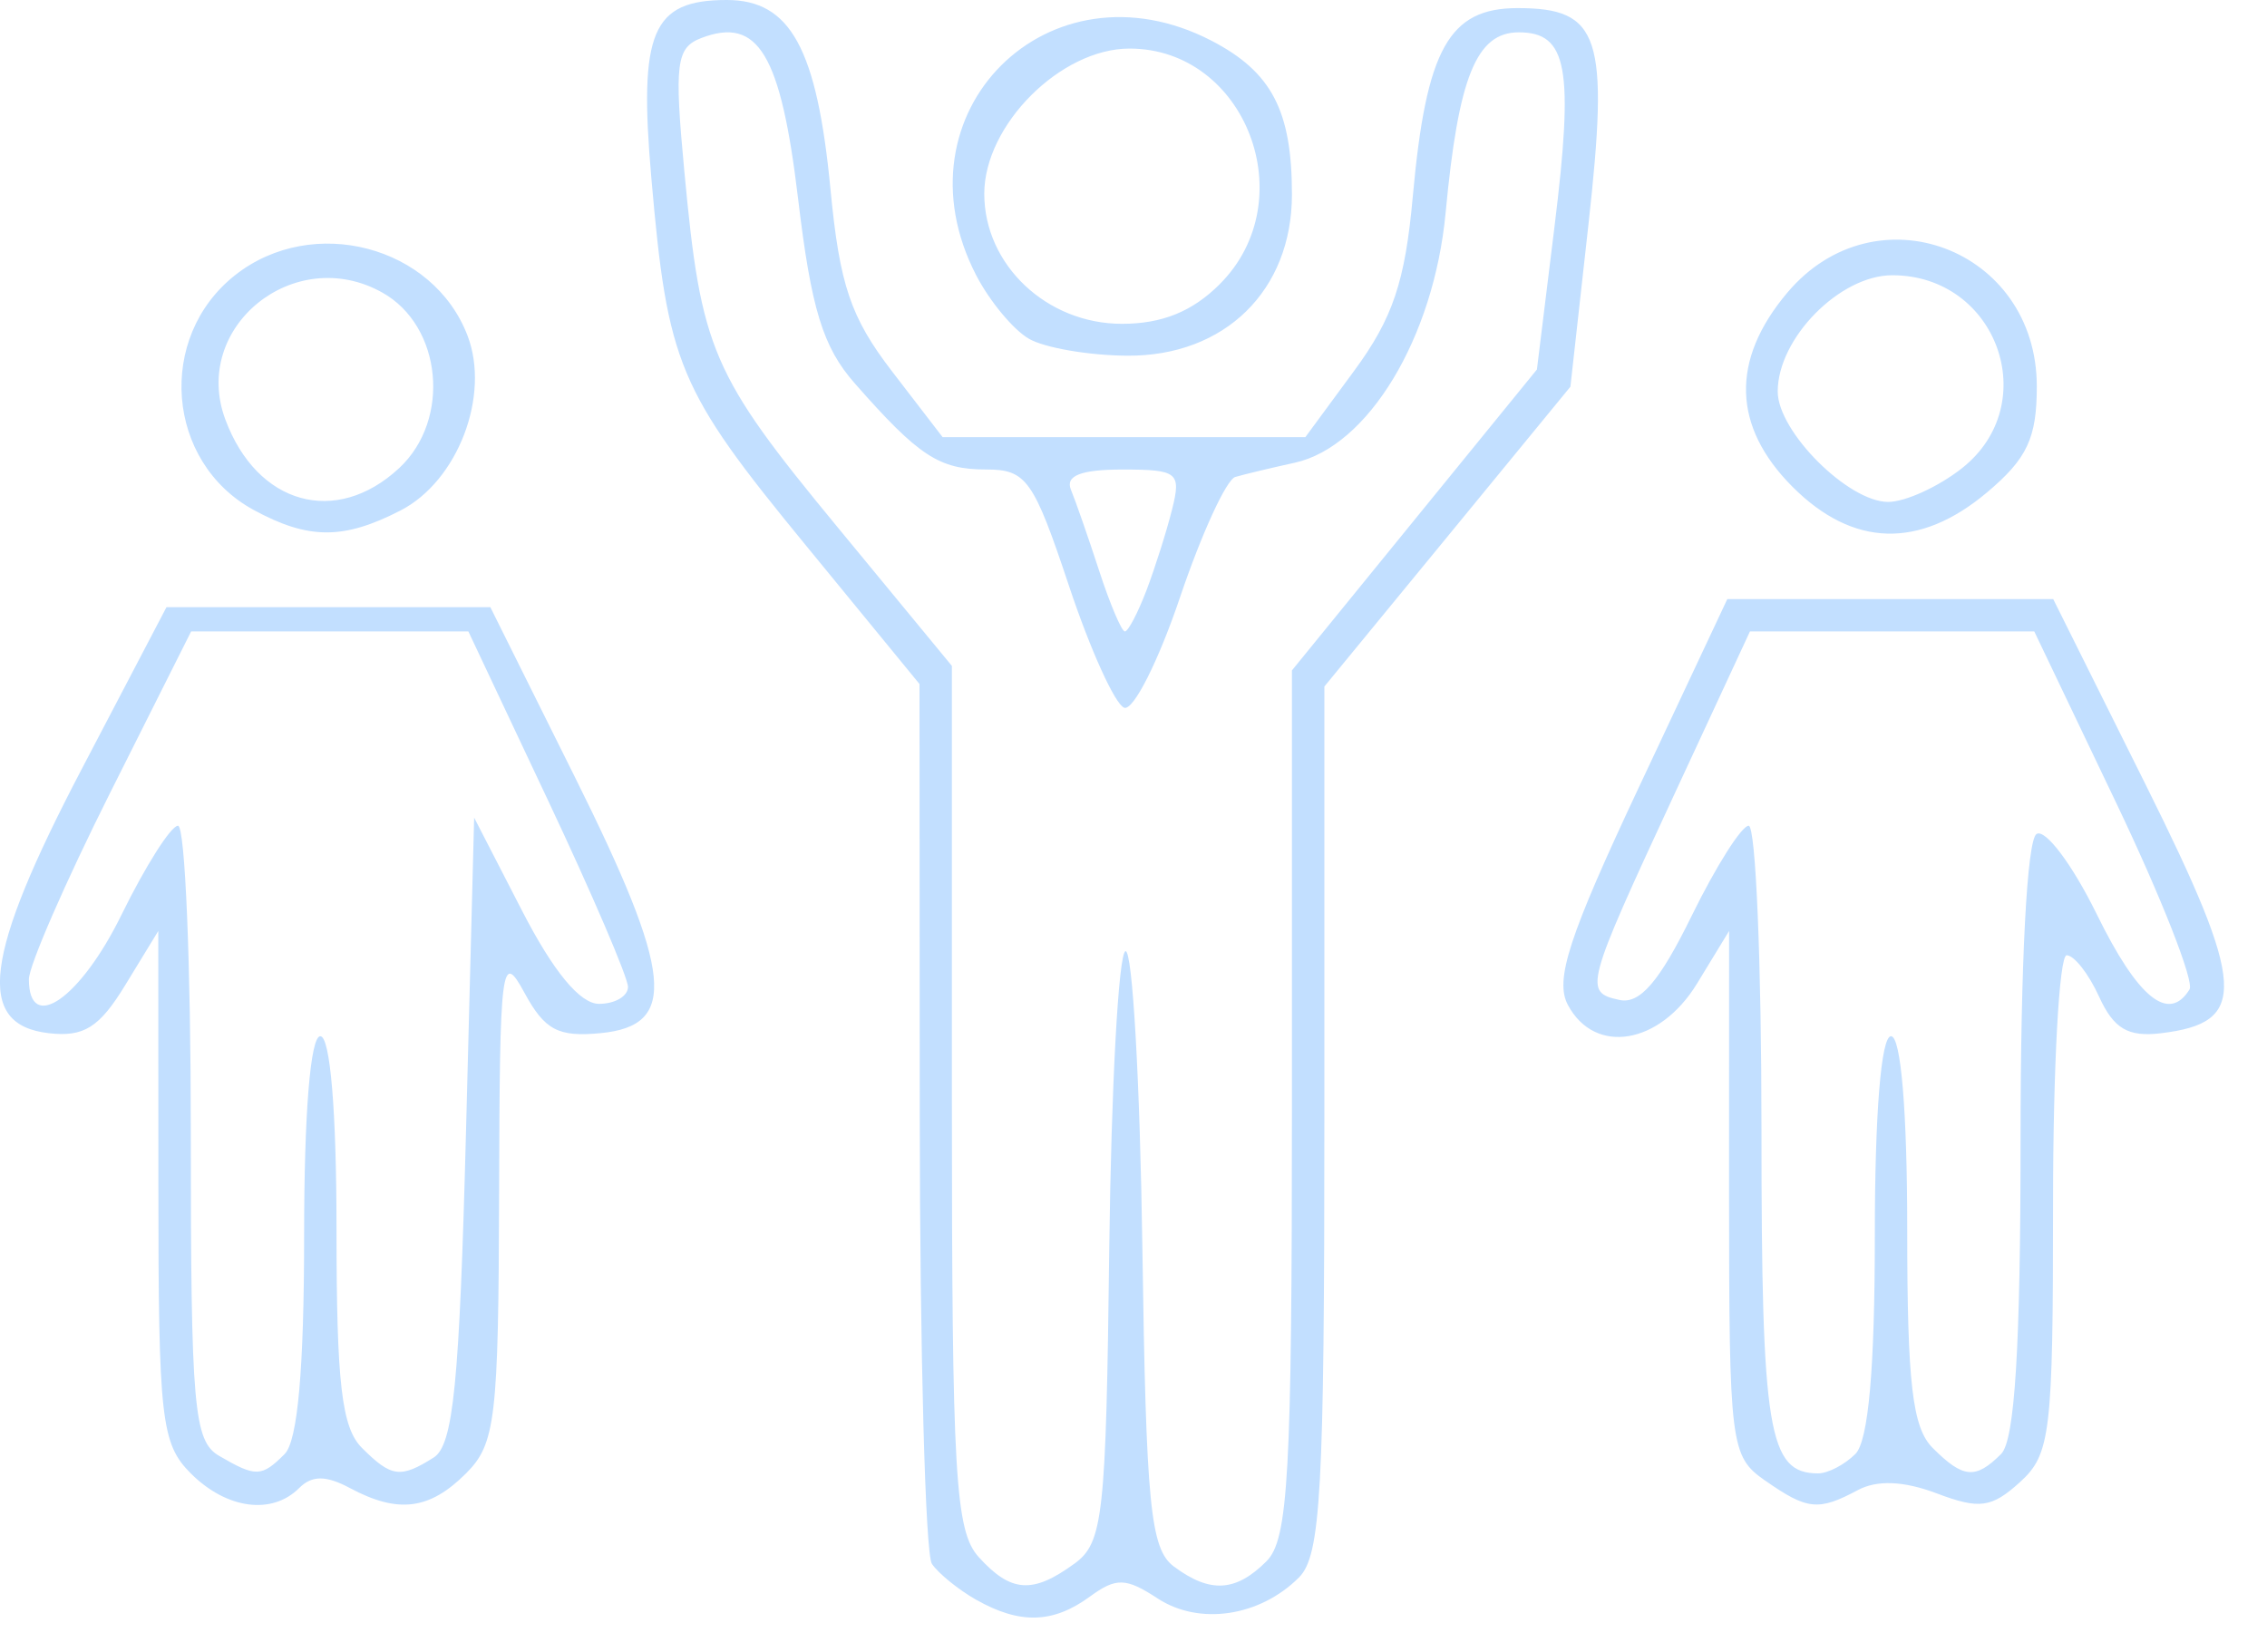
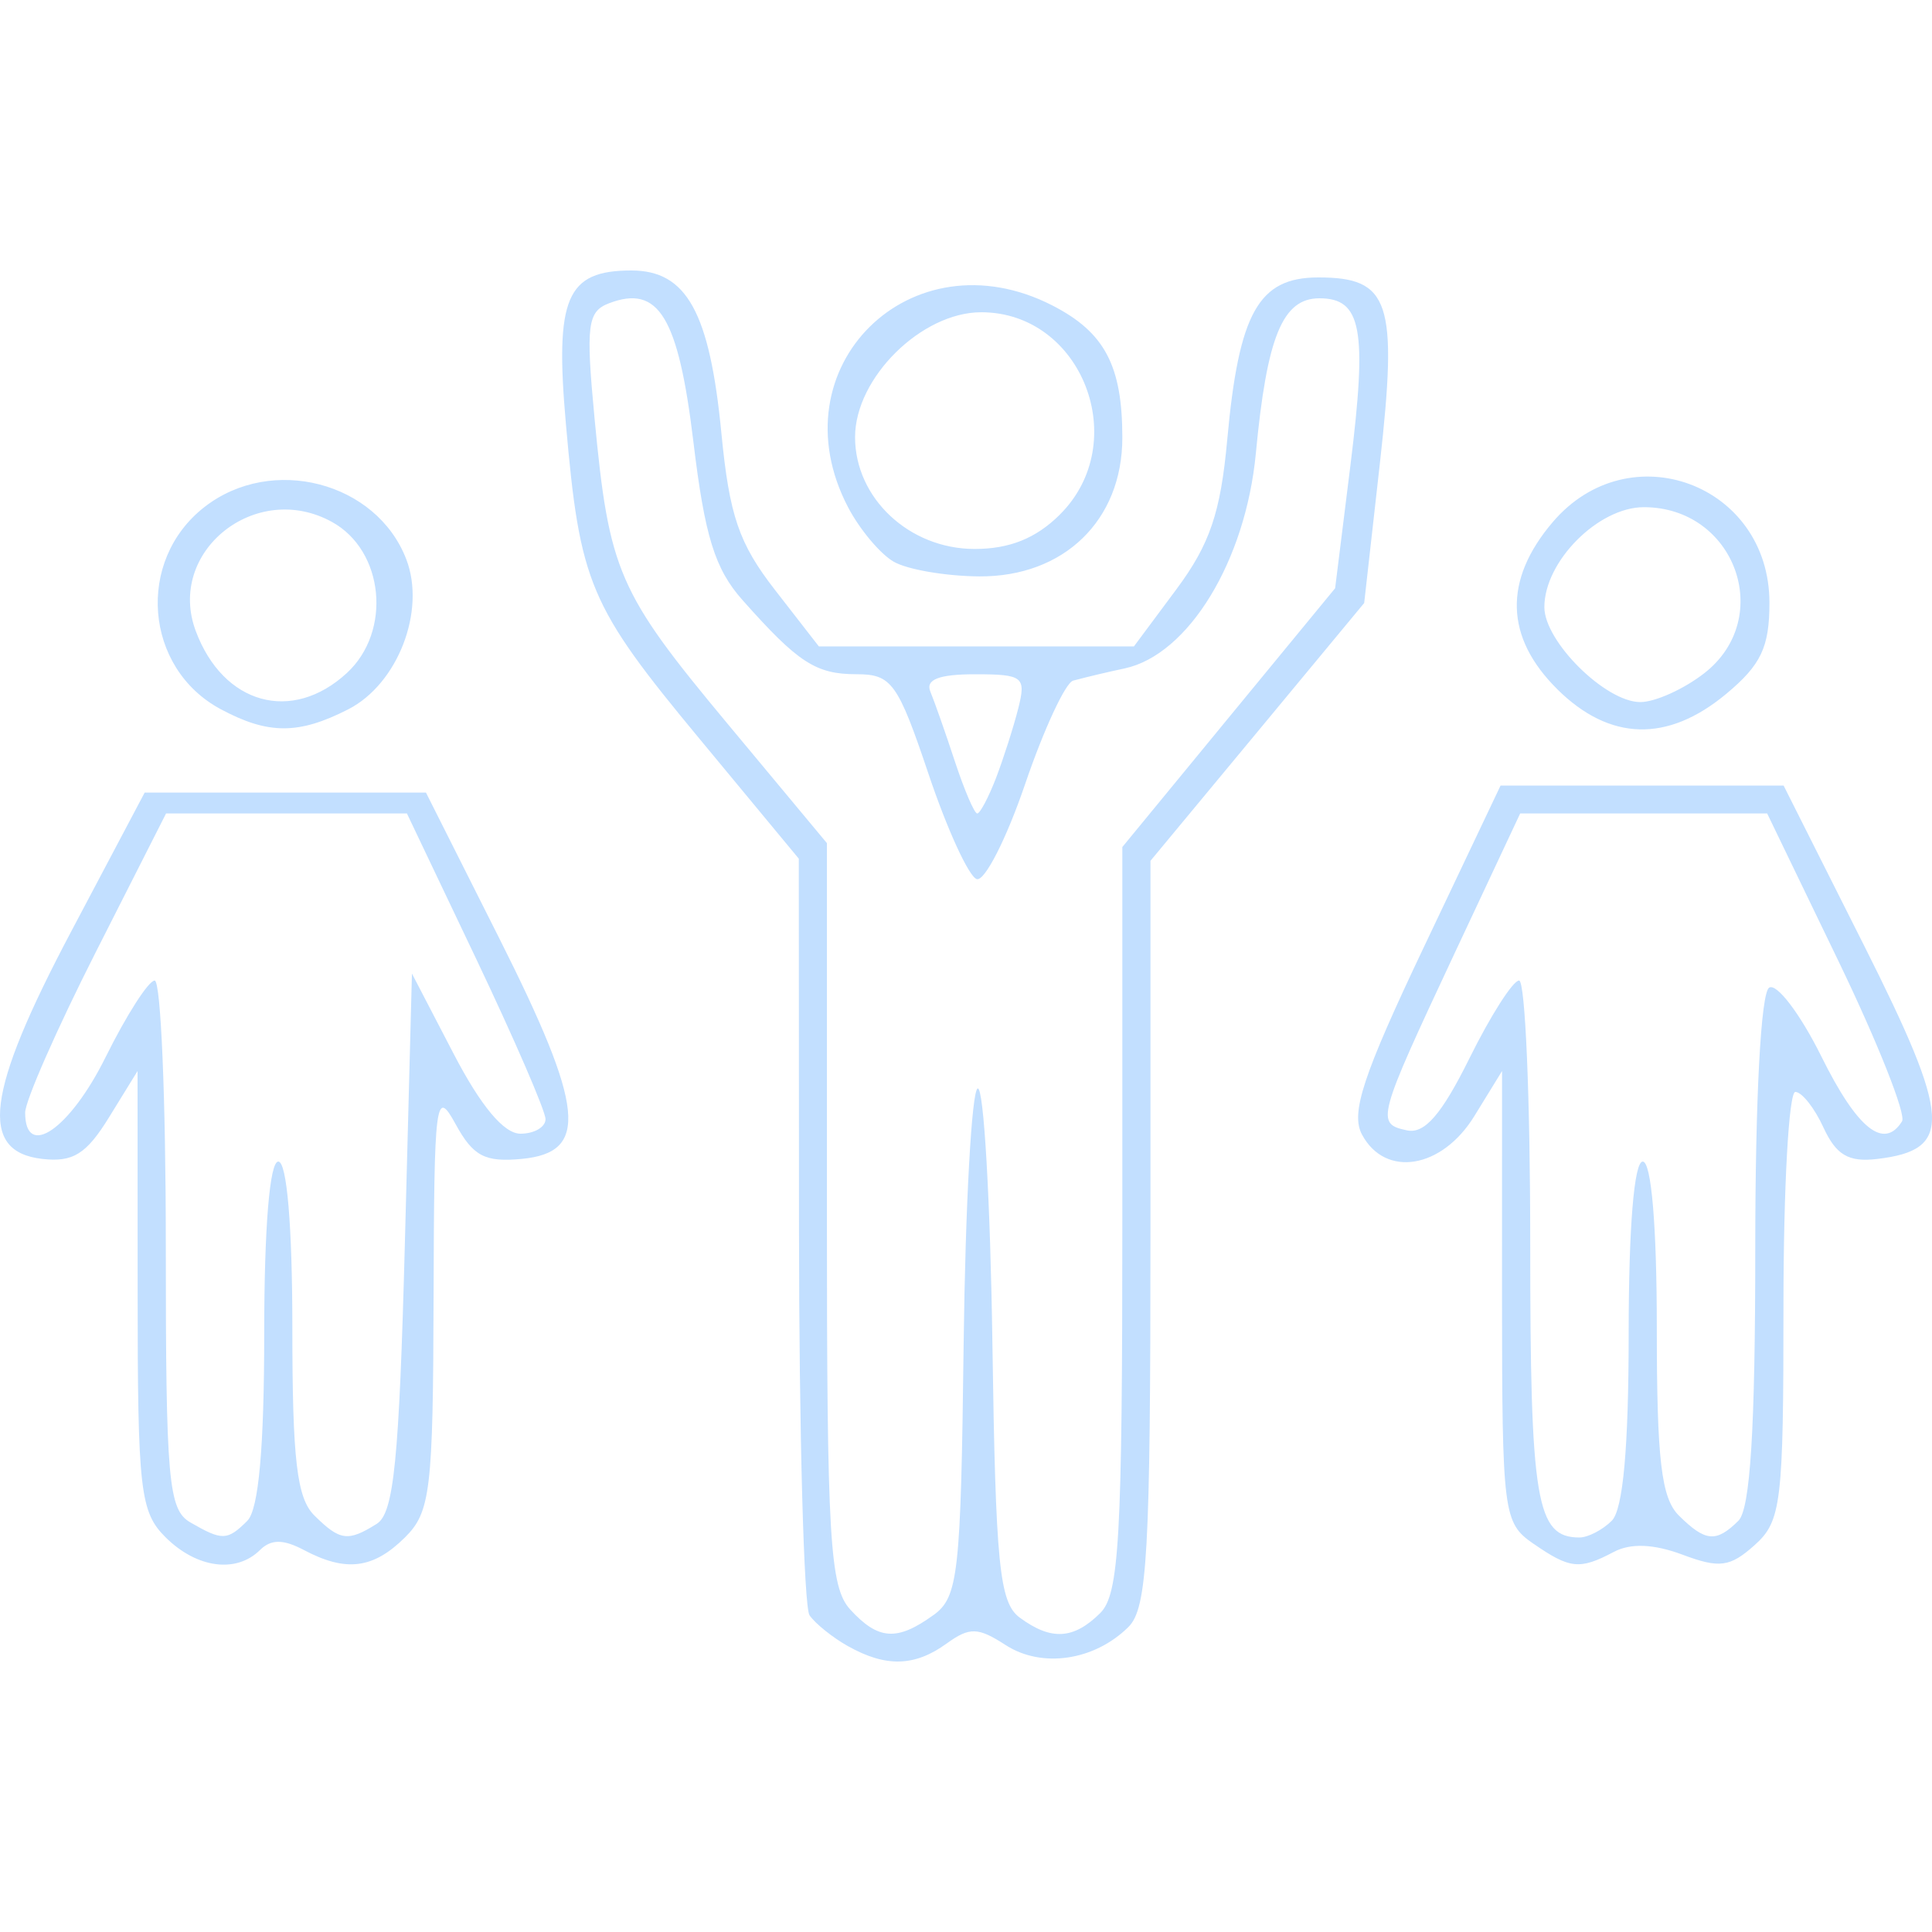
- <svg xmlns="http://www.w3.org/2000/svg" width="44.8" height="32.64">
-   <path d="M19.291 31.618c-.352-.2-.746-.52-.875-.71-.13-.192-.237-4.182-.24-8.869l-.005-8.52-2.262-2.76c-2.507-3.057-2.716-3.555-3.037-7.238C12.619.625 12.884 0 14.363 0c1.257 0 1.782.958 2.049 3.742.181 1.891.398 2.533 1.218 3.6l.998 1.298h7.168l.966-1.313c.762-1.036 1.006-1.762 1.157-3.44C28.183.969 28.632.16 29.99.16c1.63 0 1.813.557 1.4 4.282l-.356 3.201-2.43 2.963-2.432 2.962v8.553c0 7.346-.07 8.624-.502 9.056-.776.776-1.971.953-2.794.414-.627-.41-.818-.416-1.339-.035-.728.532-1.383.55-2.245.062zm1.94-.712c.57-.417.626-.927.69-6.24.039-3.182.183-5.822.32-5.866.138-.044.288 2.584.334 5.84.073 5.107.158 5.975.622 6.32.715.533 1.224.504 1.831-.103.432-.432.503-1.707.503-9.054V13.25l2.42-2.973 2.421-2.974.347-2.818c.387-3.14.257-3.846-.705-3.846-.837 0-1.194.879-1.446 3.567-.233 2.473-1.533 4.624-2.985 4.94-.469.103-.996.229-1.172.281-.176.052-.668 1.124-1.093 2.382-.425 1.258-.92 2.239-1.1 2.179-.18-.06-.672-1.144-1.093-2.409-.701-2.103-.842-2.3-1.64-2.3-.926 0-1.33-.264-2.593-1.702-.63-.715-.861-1.47-1.12-3.647-.342-2.864-.79-3.609-1.914-3.178-.495.19-.535.5-.334 2.637.331 3.534.533 4.003 3.023 7.025l2.264 2.747v8.514c0 7.473.065 8.585.53 9.099.637.703 1.065.733 1.89.131zm1.426-19.24c.17-.448.398-1.168.506-1.6.183-.728.111-.786-.984-.786-.82 0-1.13.122-1.015.4.091.22.342.94.557 1.6.215.66.444 1.2.509 1.2.064 0 .256-.366.427-.814zM3.77 29.12c-.585-.586-.64-1.068-.64-5.68l-.002-5.04-.647 1.06c-.516.848-.821 1.04-1.518.96-1.454-.167-1.284-1.523.652-5.22L3.29 12h6.4l1.672 3.36c1.938 3.894 2.04 4.91.508 5.059-.84.081-1.106-.06-1.507-.8-.455-.839-.488-.573-.5 3.981-.012 4.444-.07 4.937-.653 5.52-.722.722-1.342.8-2.295.29-.473-.253-.75-.253-1.003 0-.538.538-1.435.417-2.142-.29zm1.856-.384c.257-.257.384-1.685.384-4.32 0-2.41.124-3.936.32-3.936s.32 1.486.32 3.817c0 3.044.102 3.92.503 4.32.581.58.76.605 1.417.19.39-.246.51-1.46.64-6.475l.16-6.172.947 1.84c.619 1.203 1.145 1.84 1.52 1.84.315 0 .573-.15.573-.335 0-.185-.71-1.84-1.577-3.68L9.256 12.48H3.777l-1.603 3.194c-.881 1.757-1.603 3.413-1.603 3.68 0 1.09 1.02.38 1.83-1.274.475-.968.978-1.76 1.117-1.76.14 0 .253 2.729.253 6.064 0 5.438.058 6.098.56 6.39.727.424.838.42 1.296-.038zm29.255.526c-.685-.48-.71-.689-.712-5.68L34.17 18.4l-.634 1.04c-.736 1.206-2.018 1.42-2.551.423-.265-.494.016-1.354 1.41-4.32l1.74-3.703h6.44l1.835 3.684c1.98 3.98 2.023 4.69.293 4.897-.65.078-.932-.09-1.22-.72-.205-.452-.494-.821-.642-.821-.148 0-.269 2.21-.269 4.91 0 4.544-.049 4.955-.656 5.505-.56.507-.8.539-1.643.22-.655-.247-1.18-.268-1.562-.063-.776.415-.997.392-1.828-.19zm1.785-.526c.257-.257.384-1.685.384-4.32 0-2.41.124-3.936.32-3.936s.32 1.486.32 3.817c0 3.044.102 3.92.503 4.32.604.604.847.625 1.353.119.27-.27.384-2.108.384-6.221 0-3.492.127-5.916.316-6.032.173-.108.707.604 1.187 1.58.815 1.664 1.424 2.159 1.836 1.492.096-.156-.554-1.812-1.446-3.68l-1.622-3.395h-5.619l-1.488 3.206c-1.771 3.818-1.8 3.922-1.091 4.077.403.088.79-.361 1.427-1.661.48-.98.988-1.782 1.127-1.782.14 0 .253 2.707.253 6.016 0 5.963.136 6.784 1.12 6.784.194 0 .525-.173.736-.384zM5.015 10.08c-1.735-.943-1.93-3.414-.365-4.645 1.53-1.203 3.914-.578 4.591 1.203.45 1.184-.194 2.865-1.32 3.448-1.13.583-1.823.582-2.906-.006Zm2.874-.829c1.027-.957.848-2.809-.336-3.47-1.734-.97-3.777.683-3.101 2.507.625 1.687 2.189 2.125 3.437.963Zm27.538.374c-1.193-1.193-1.23-2.507-.107-3.84 1.743-2.072 4.931-.874 4.931 1.852 0 1.021-.19 1.427-.984 2.095-1.334 1.122-2.648 1.085-3.84-.107zm3.341-.368c1.616-1.271.7-3.817-1.373-3.817-1.037 0-2.264 1.246-2.264 2.298 0 .79 1.393 2.182 2.183 2.182.336 0 .99-.298 1.454-.663zM20.331 6.694c-.308-.179-.776-.744-1.04-1.254-1.661-3.213 1.431-6.3 4.647-4.637 1.192.617 1.593 1.383 1.593 3.04 0 1.9-1.329 3.2-3.255 3.187-.762-.005-1.637-.156-1.945-.336zm3.775-1.08c1.66-1.66.512-4.654-1.785-4.654-1.36 0-2.87 1.51-2.87 2.87 0 1.404 1.234 2.57 2.72 2.57.794 0 1.393-.243 1.935-.785z" style="fill:#C2DFFF;stroke-width:1" />
+ <svg xmlns="http://www.w3.org/2000/svg" width="50" height="50">
+   <path d="M21.947 42.604c-.4-.226-.849-.586-.996-.8-.147-.216-.27-4.71-.273-9.987l-.005-9.594-2.574-3.108c-2.852-3.442-3.09-4.003-3.454-8.15C14.357 7.704 14.658 7 16.34 7c1.43 0 2.027 1.079 2.33 4.214.207 2.13.453 2.852 1.386 4.053l1.136 1.462h8.154l1.099-1.478c.867-1.167 1.144-1.985 1.316-3.874.3-3.286.811-4.197 2.356-4.197 1.855 0 2.063.627 1.593 4.822l-.405 3.604-2.765 3.337-2.766 3.335v9.631c0 8.272-.08 9.711-.571 10.198-.883.874-2.243 1.073-3.179.466-.713-.462-.93-.468-1.523-.04-.828.6-1.573.62-2.554.07zm2.207-.802c.648-.47.712-1.044.785-7.027.044-3.583.208-6.556.364-6.605.157-.05.327 2.91.38 6.576.083 5.75.18 6.728.707 7.117.814.6 1.393.567 2.083-.116.492-.487.573-1.923.573-10.196v-9.63l2.753-3.349 2.754-3.348.395-3.174c.44-3.535.292-4.33-.802-4.33-.953 0-1.359.99-1.645 4.016-.266 2.785-1.744 5.207-3.396 5.563a28.67 28.67 0 0 0-1.334.316c-.2.059-.76 1.266-1.243 2.683-.483 1.416-1.047 2.52-1.251 2.453-.205-.067-.765-1.288-1.244-2.712-.797-2.369-.958-2.59-1.865-2.59-1.054 0-1.513-.298-2.95-1.917-.717-.805-.98-1.655-1.274-4.107-.39-3.225-.9-4.064-2.178-3.578-.563.214-.608.563-.38 2.97.377 3.979.607 4.507 3.44 7.91L21.4 21.82v9.587c0 8.415.074 9.667.603 10.246.724.792 1.211.826 2.15.148zm1.622-21.665c.193-.505.453-1.316.576-1.802.208-.82.126-.885-1.12-.885-.933 0-1.285.137-1.154.45.103.248.389 1.059.633 1.802.245.743.505 1.351.58 1.351.072 0 .29-.412.485-.916zM4.29 39.79c-.666-.66-.728-1.203-.728-6.396l-.002-5.676-.736 1.194c-.587.955-.934 1.171-1.727 1.081-1.654-.188-1.461-1.715.741-5.878l1.906-3.603h7.28l1.903 3.783c2.204 4.385 2.32 5.53.578 5.697-.956.091-1.259-.068-1.715-.901-.517-.945-.555-.645-.569 4.483-.013 5.004-.08 5.56-.742 6.216-.822.813-1.527.9-2.611.326-.538-.285-.853-.285-1.141 0-.612.606-1.633.47-2.437-.326zm2.111-.433c.293-.29.437-1.897.437-4.864 0-2.714.141-4.432.364-4.432s.364 1.673.364 4.298c0 3.427.116 4.414.572 4.864.661.653.865.682 1.612.214.444-.277.58-1.644.729-7.291l.182-6.95 1.077 2.072c.704 1.355 1.302 2.072 1.73 2.072.357 0 .65-.169.65-.377 0-.209-.807-2.072-1.793-4.144l-1.794-3.767H4.298L2.474 24.65C1.472 26.628.651 28.493.651 28.794c0 1.227 1.16.428 2.082-1.435.54-1.09 1.112-1.982 1.27-1.982.16 0 .288 3.073.288 6.829 0 6.123.066 6.866.637 7.195.827.477.953.473 1.474-.043zm33.281.593c-.779-.541-.807-.776-.81-6.396l.001-5.836-.72 1.171c-.838 1.358-2.297 1.6-2.903.477-.301-.556.018-1.525 1.604-4.865l1.98-4.17h7.326l2.087 4.149c2.253 4.482 2.302 5.281.334 5.514-.74.088-1.06-.101-1.388-.81-.233-.51-.562-.925-.73-.925-.169 0-.307 2.488-.307 5.529 0 5.117-.055 5.58-.746 6.199-.637.57-.91.607-1.869.247-.745-.278-1.342-.301-1.777-.07-.883.467-1.134.44-2.08-.214zm2.03-.593c.293-.29.438-1.897.438-4.864 0-2.714.14-4.432.364-4.432.223 0 .364 1.673.364 4.298 0 3.427.116 4.414.572 4.864.687.68.964.704 1.54.134.306-.304.436-2.373.436-7.005 0-3.932.145-6.662.36-6.792.196-.122.804.68 1.35 1.779.927 1.874 1.62 2.431 2.089 1.68.109-.176-.63-2.04-1.645-4.144l-1.846-3.823h-6.392l-1.693 3.61c-2.014 4.3-2.047 4.417-1.24 4.591.458.1.898-.406 1.623-1.87.546-1.104 1.124-2.007 1.282-2.007.159 0 .288 3.048.288 6.775 0 6.714.154 7.639 1.274 7.639.22 0 .597-.195.837-.433zM5.707 18.351c-1.974-1.062-2.195-3.845-.415-5.23 1.74-1.356 4.453-.652 5.223 1.354.512 1.333-.22 3.226-1.502 3.882-1.285.657-2.074.656-3.306-.006zm3.27-.934c1.168-1.078.964-3.163-.382-3.907-1.973-1.093-4.297.769-3.528 2.823.71 1.9 2.49 2.393 3.91 1.084zm31.327.421c-1.357-1.343-1.399-2.823-.121-4.324 1.983-2.333 5.61-.984 5.61 2.086 0 1.15-.217 1.607-1.12 2.359-1.518 1.263-3.013 1.222-4.369-.12zm3.801-.414c1.839-1.431.797-4.298-1.562-4.298-1.18 0-2.575 1.403-2.575 2.587 0 .89 1.584 2.457 2.483 2.457.382 0 1.126-.335 1.654-.746zM23.13 14.538c-.35-.202-.883-.838-1.183-1.412-1.89-3.618 1.628-7.094 5.286-5.222 1.356.695 1.813 1.558 1.813 3.423 0 2.14-1.512 3.604-3.703 3.59-.867-.006-1.863-.177-2.213-.38zm4.294-1.216c1.889-1.87.583-5.241-2.03-5.241-1.547 0-3.265 1.7-3.265 3.232 0 1.58 1.404 2.894 3.094 2.894.903 0 1.585-.274 2.201-.884z" style="fill:#c2dfff;stroke-width:1" />
</svg>
